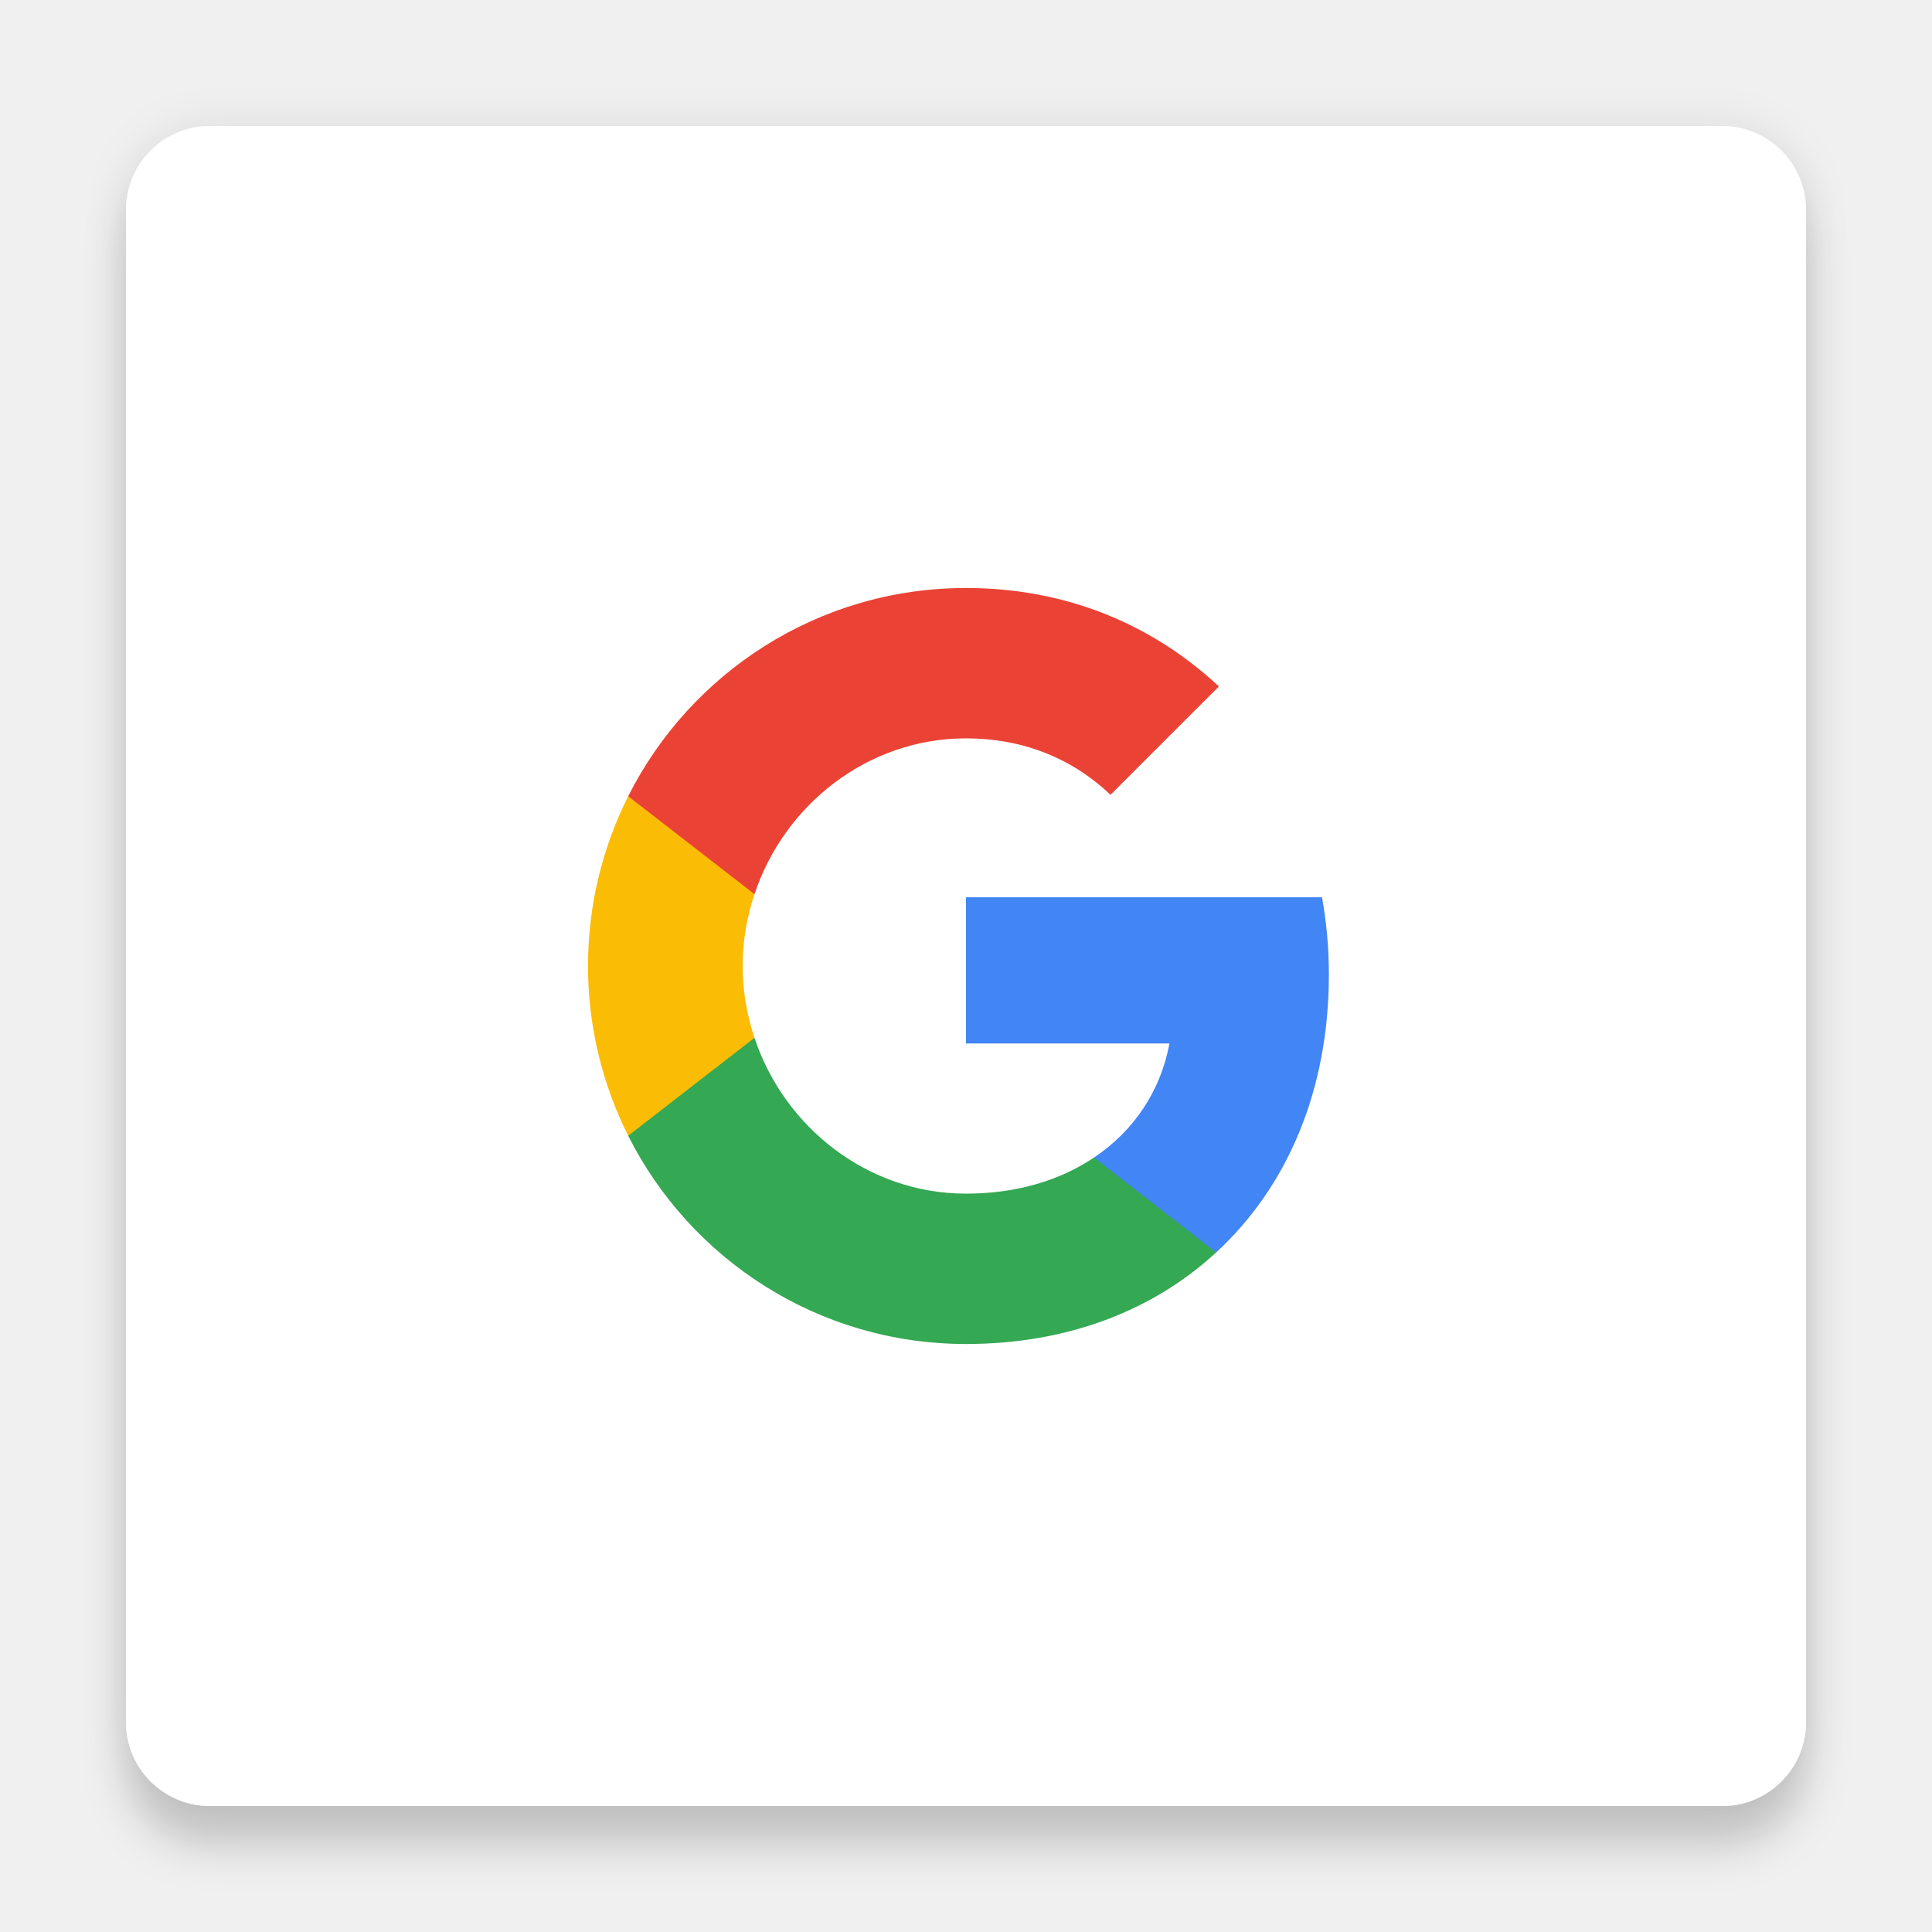
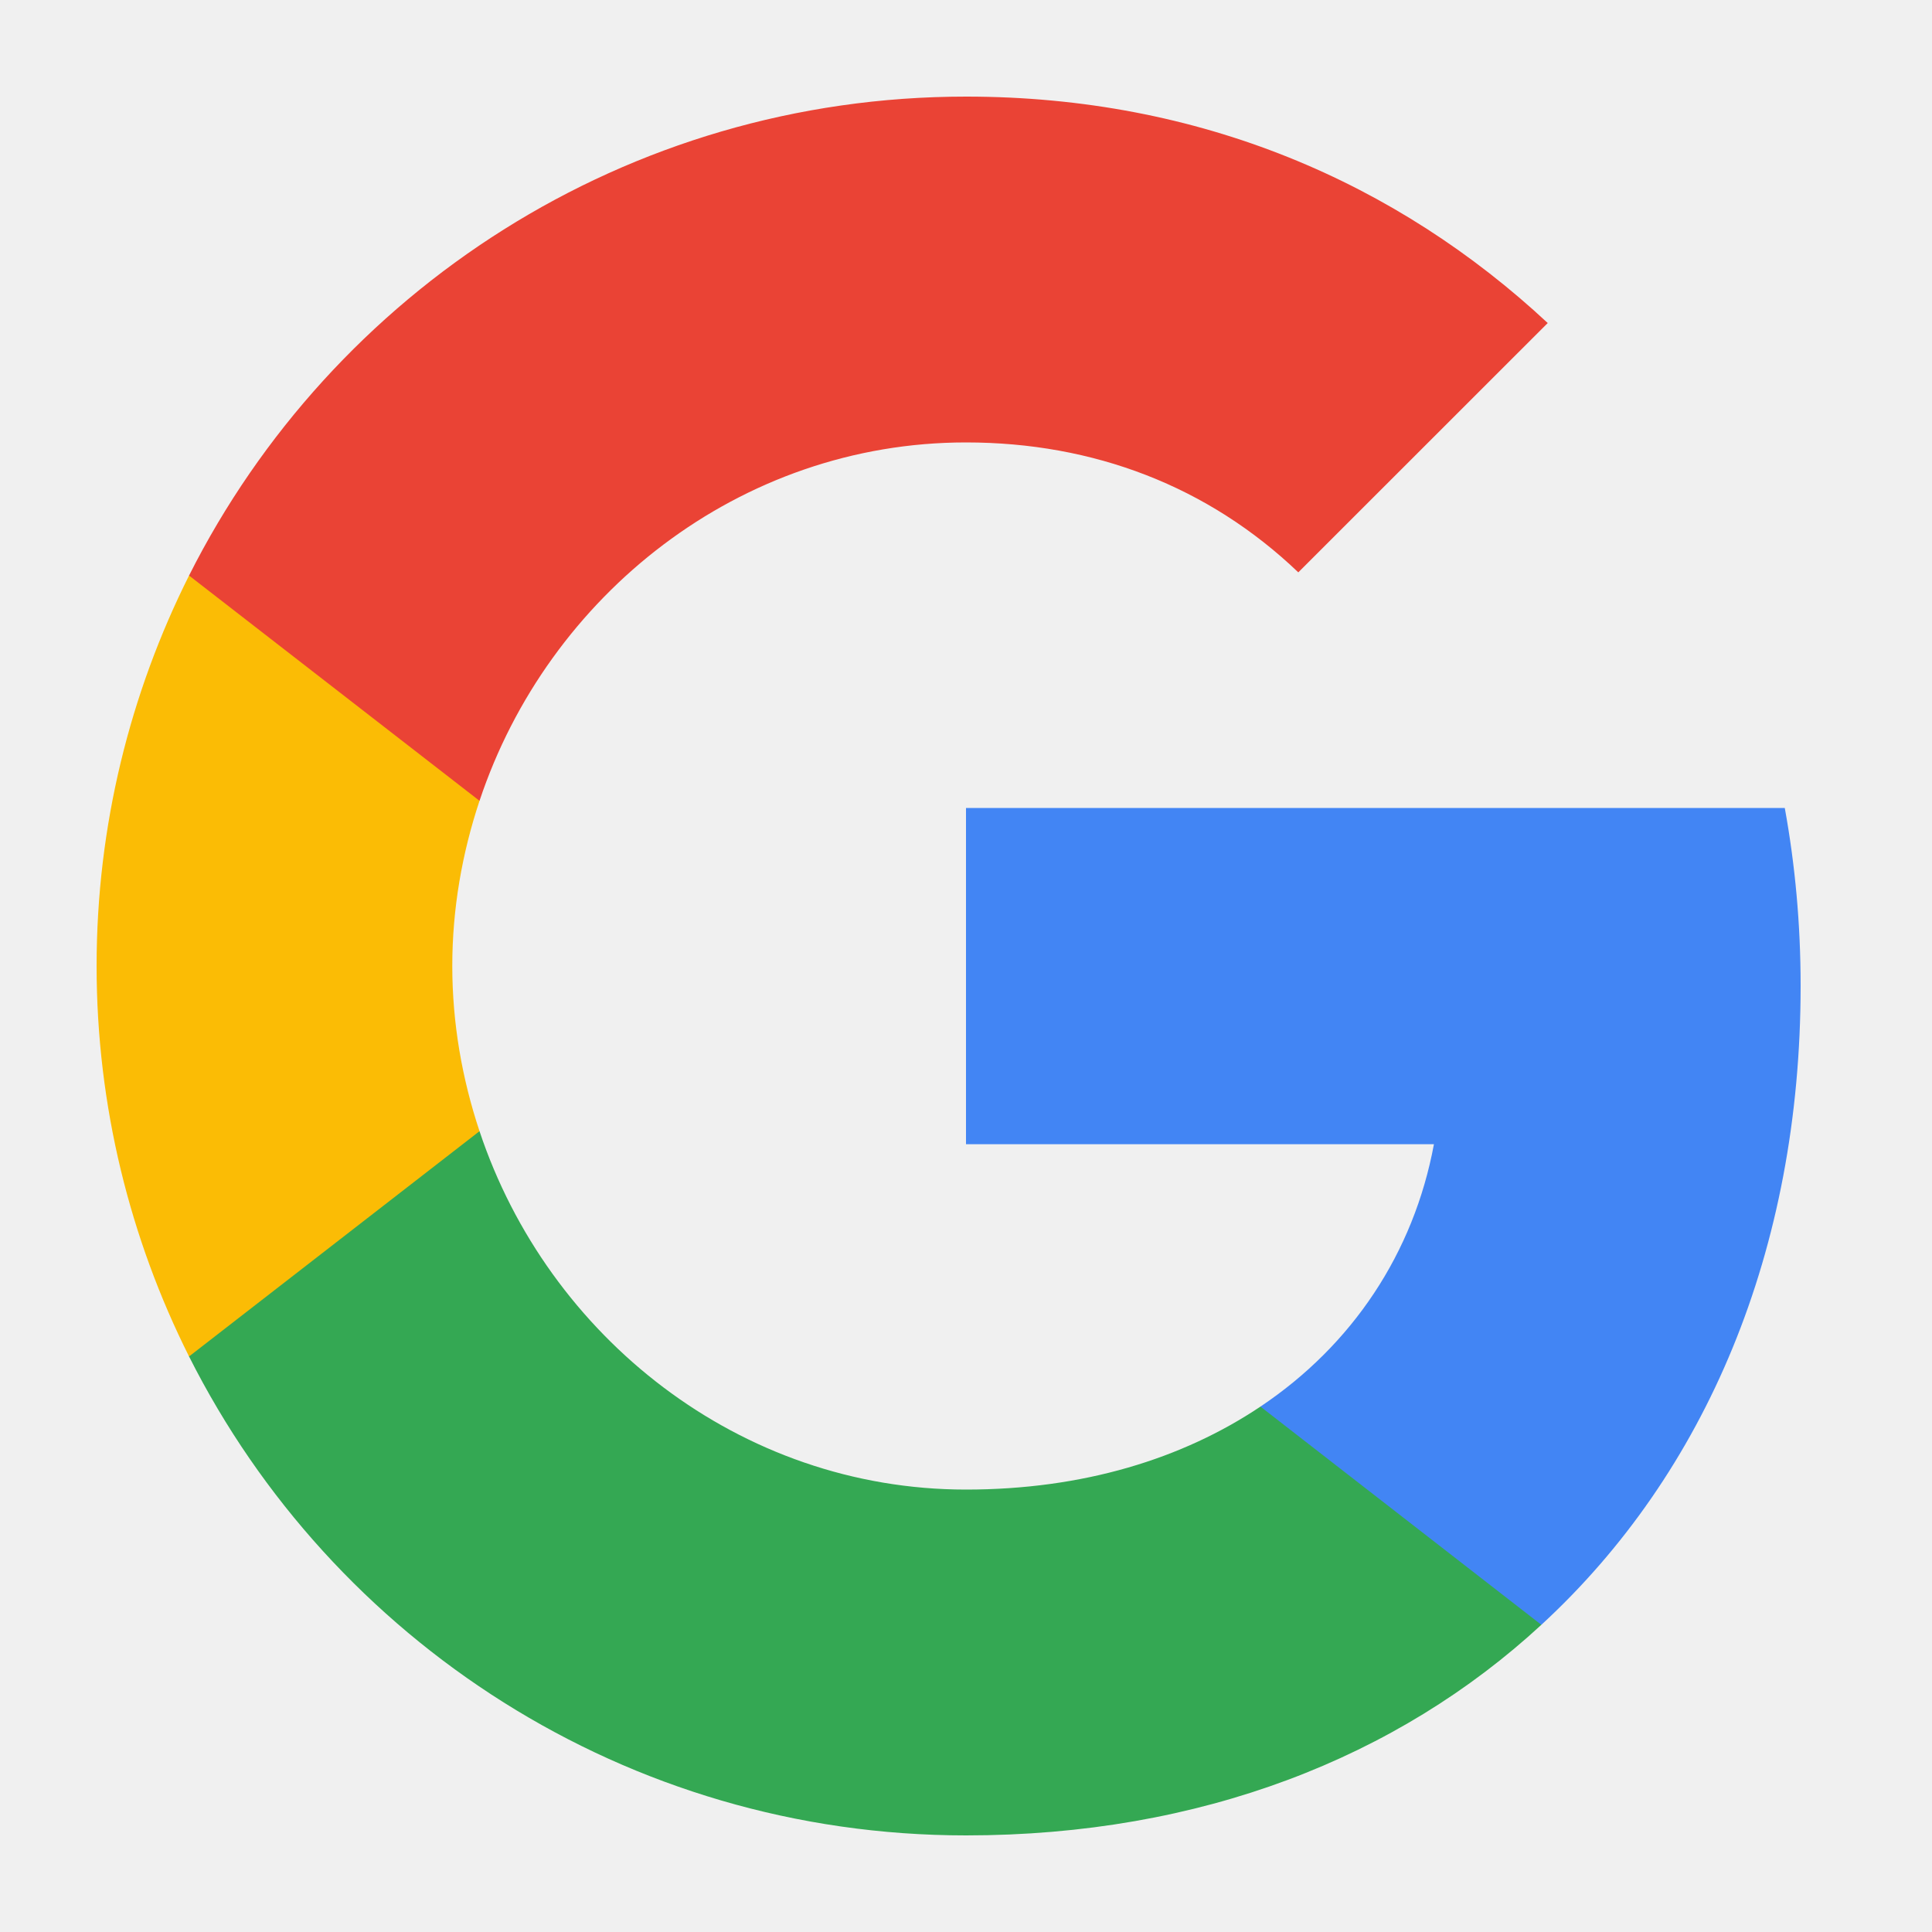
- <svg xmlns="http://www.w3.org/2000/svg" xmlns:xlink="http://www.w3.org/1999/xlink" width="46px" height="46px" viewBox="0 0 46 46" version="1.1">
+ <svg xmlns="http://www.w3.org/2000/svg" width="46px" height="46px" viewBox="0 0 20 20" version="1.1" xmlnsXlink="http://www.w3.org/1999/xlink" xmlnsSketch="http://www.bohemiancoding.com/sketch/ns">
  <defs>
-     <filter x="-50%" y="-50%" width="200%" height="200%" filterUnits="objectBoundingBox" id="filter-1">
+     <filter x="-30%" y="-30%" width="100%" height="100%" filterUnits="objectBoundingBox" id="filter-1">
      <feOffset dx="0" dy="1" in="SourceAlpha" result="shadowOffsetOuter1" />
      <feGaussianBlur stdDeviation="0.5" in="shadowOffsetOuter1" result="shadowBlurOuter1" />
      <feColorMatrix values="0 0 0 0 0   0 0 0 0 0   0 0 0 0 0  0 0 0 0.168 0" in="shadowBlurOuter1" type="matrix" result="shadowMatrixOuter1" />
      <feOffset dx="0" dy="0" in="SourceAlpha" result="shadowOffsetOuter2" />
      <feGaussianBlur stdDeviation="0.5" in="shadowOffsetOuter2" result="shadowBlurOuter2" />
      <feColorMatrix values="0 0 0 0 0   0 0 0 0 0   0 0 0 0 0  0 0 0 0.084 0" in="shadowBlurOuter2" type="matrix" result="shadowMatrixOuter2" />
      <feMerge>
        <feMergeNode in="shadowMatrixOuter1" />
        <feMergeNode in="shadowMatrixOuter2" />
        <feMergeNode in="SourceGraphic" />
      </feMerge>
    </filter>
-     <rect id="path-2" x="0" y="0" width="40" height="40" rx="2" />
  </defs>
-   <g id="Google-Button" stroke="none" stroke-width="1" fill="none" fill-rule="evenodd">
-     <g id="9-PATCH" transform="translate(-608, -160)" />
-     <g id="btn_google_light_normal" transform="translate(-1, -1)">
-       <g id="button" transform="translate(4, 4)" filter="url(#filter-1)">
+   <g id="Google-Button" stroke="none" stroke-width="1" fill="none" fill-rule="evenodd" sketchType="MSPage">
+     <g id="9-PATCH" sketchType="MSArtboardGroup" transform="translate(-608, -10)" />
+     <g id="btn_google_light_normal" sketchType="MSArtboardGroup" transform="translate(-1, -1)">
+       <g id="button" sketchType="MSLayerGroup" transform="translate(4, 4)" filter="url(#filter-1)">
        <g id="button-bg">
-           <use fill="#FFFFFF" fill-rule="evenodd" xlink:href="#path-2" />
-           <use fill="none" xlink:href="#path-2" />
-           <use fill="none" xlink:href="#path-2" />
-           <use fill="none" xlink:href="#path-2" />
+           <use fill="#FFFFFF" fill-rule="evenodd" sketchType="MSShapeGroup" xlinkHref="#path-2" />
+           <use fill="none" xlinkHref="#path-2" />
+           <use fill="none" xlinkHref="#path-2" />
+           <use fill="none" xlinkHref="#path-2" />
        </g>
      </g>
-       <g id="logo_googleg_48dp" transform="translate(15, 15)">
-         <path d="M17.64,9.205 C17.64,8.566 17.583,7.953 17.476,7.364 L9,7.364 L9,10.845 L13.844,10.845 C13.635,11.97 13.001,12.923 12.048,13.561 L12.048,15.82 L14.956,15.82 C16.658,14.253 17.64,11.945 17.64,9.205 L17.64,9.205 Z" id="Shape" fill="#4285F4" />
-         <path d="M9,18 C11.43,18 13.467,17.194 14.956,15.82 L12.048,13.561 C11.242,14.101 10.211,14.42 9,14.42 C6.656,14.42 4.672,12.837 3.964,10.71 L0.957,10.71 L0.957,13.042 C2.438,15.983 5.482,18 9,18 L9,18 Z" id="Shape" fill="#34A853" />
-         <path d="M3.964,10.71 C3.784,10.17 3.682,9.593 3.682,9 C3.682,8.407 3.784,7.83 3.964,7.29 L3.964,4.958 L0.957,4.958 C0.348,6.173 0,7.548 0,9 C0,10.452 0.348,11.827 0.957,13.042 L3.964,10.71 L3.964,10.71 Z" id="Shape" fill="#FBBC05" />
-         <path d="M9,3.58 C10.321,3.58 11.508,4.034 12.44,4.925 L15.022,2.344 C13.463,0.892 11.426,0 9,0 C5.482,0 2.438,2.017 0.957,4.958 L3.964,7.29 C4.672,5.163 6.656,3.58 9,3.58 L9,3.58 Z" id="Shape" fill="#EA4335" />
-         <path d="M0,0 L18,0 L18,18 L0,18 L0,0 Z" id="Shape" />
+       <g id="logo_googleg_48dp" sketchType="MSLayerGroup" transform="translate(2, 2)">
+         <path d="M17.64,9.205 C17.64,8.566 17.583,7.953 17.476,7.364 L9,7.364 L9,10.845 L13.844,10.845 C13.635,11.97 13.001,12.923 12.048,13.561 L12.048,15.82 L14.956,15.82 C16.658,14.253 17.64,11.945 17.64,9.205 L17.64,9.205 Z" id="Shape" fill="#4285F4" sketchType="MSShapeGroup" />
+         <path d="M9,18 C11.43,18 13.467,17.194 14.956,15.82 L12.048,13.561 C11.242,14.101 10.211,14.42 9,14.42 C6.656,14.42 4.672,12.837 3.964,10.71 L0.957,10.71 L0.957,13.042 C2.438,15.983 5.482,18 9,18 L9,18 Z" id="Shape" fill="#34A853" sketchType="MSShapeGroup" />
+         <path d="M3.964,10.71 C3.784,10.17 3.682,9.593 3.682,9 C3.682,8.407 3.784,7.83 3.964,7.29 L3.964,4.958 L0.957,4.958 C0.348,6.173 0,7.548 0,9 C0,10.452 0.348,11.827 0.957,13.042 L3.964,10.71 L3.964,10.71 Z" id="Shape" fill="#FBBC05" sketchType="MSShapeGroup" />
+         <path d="M9,3.58 C10.321,3.58 11.508,4.034 12.44,4.925 L15.022,2.344 C13.463,0.892 11.426,0 9,0 C5.482,0 2.438,2.017 0.957,4.958 L3.964,7.29 C4.672,5.163 6.656,3.58 9,3.58 L9,3.58 Z" id="Shape" fill="#EA4335" sketchType="MSShapeGroup" />
+         <path d="M0,0 L18,0 L18,18 L0,18 L0,0 Z" id="Shape" sketchType="MSShapeGroup" />
      </g>
-       <g id="handles_square" />
+       <g id="handles_square" sketchType="MSLayerGroup" />
    </g>
  </g>
</svg>
